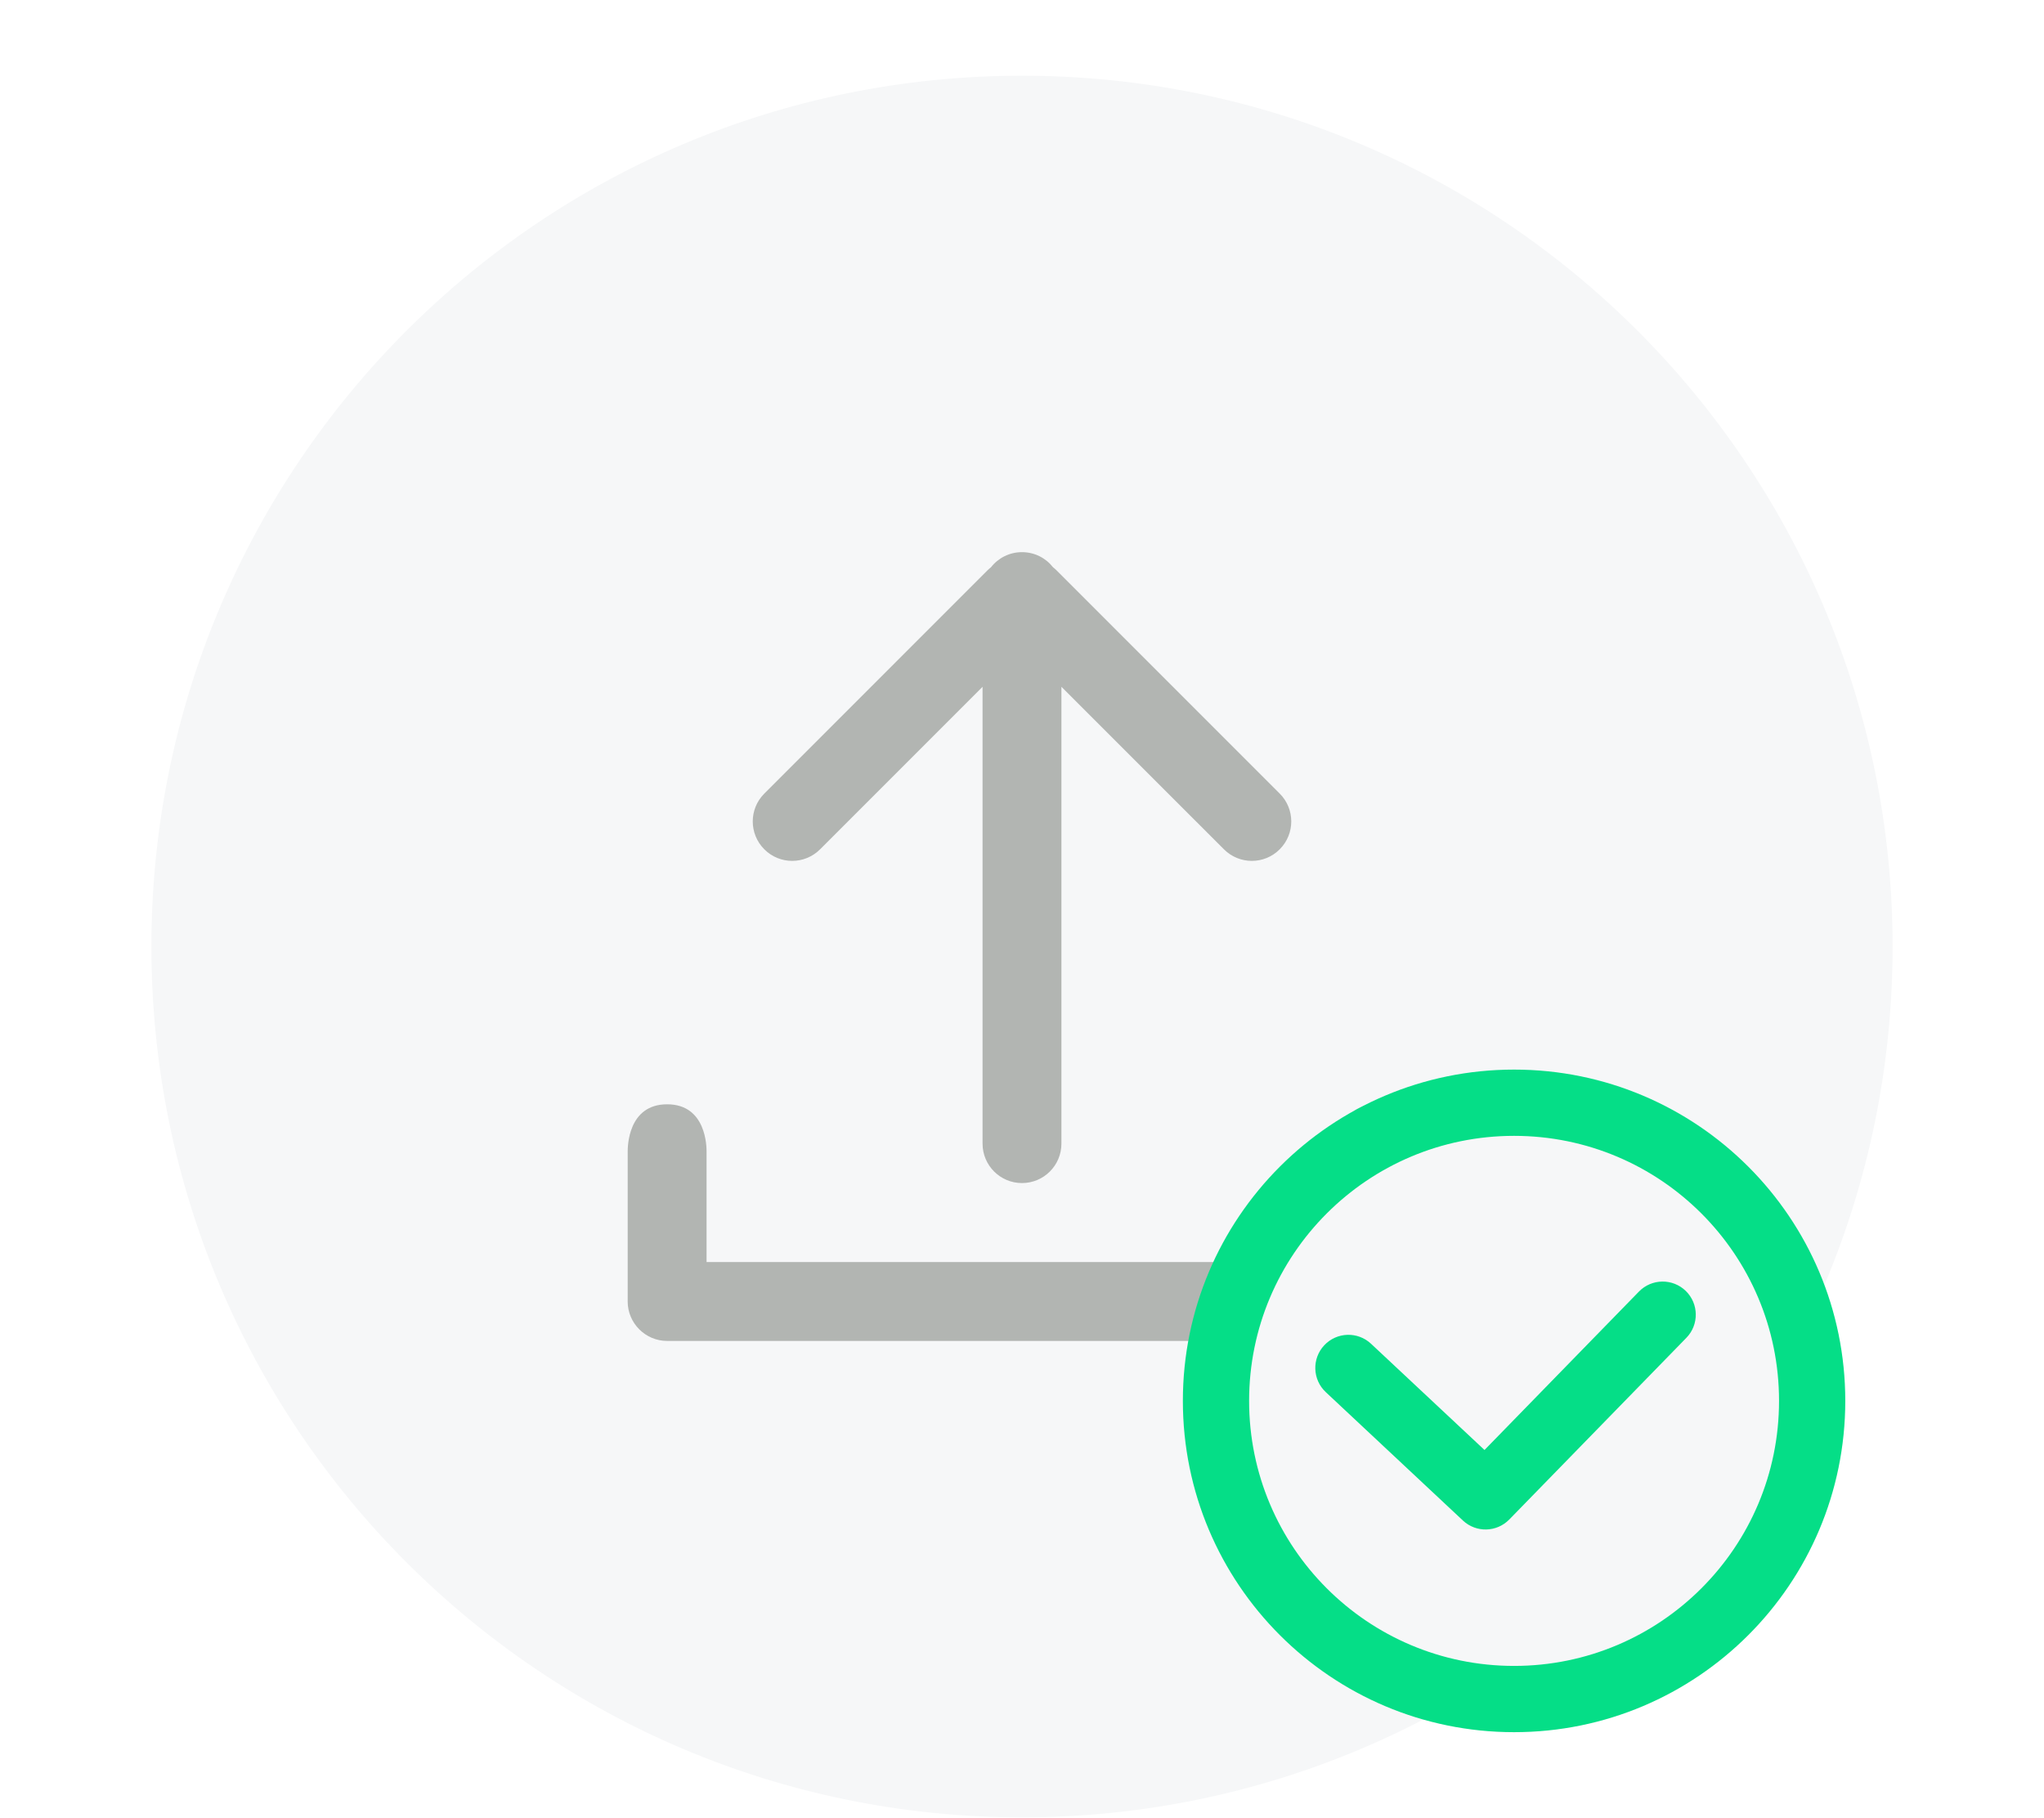
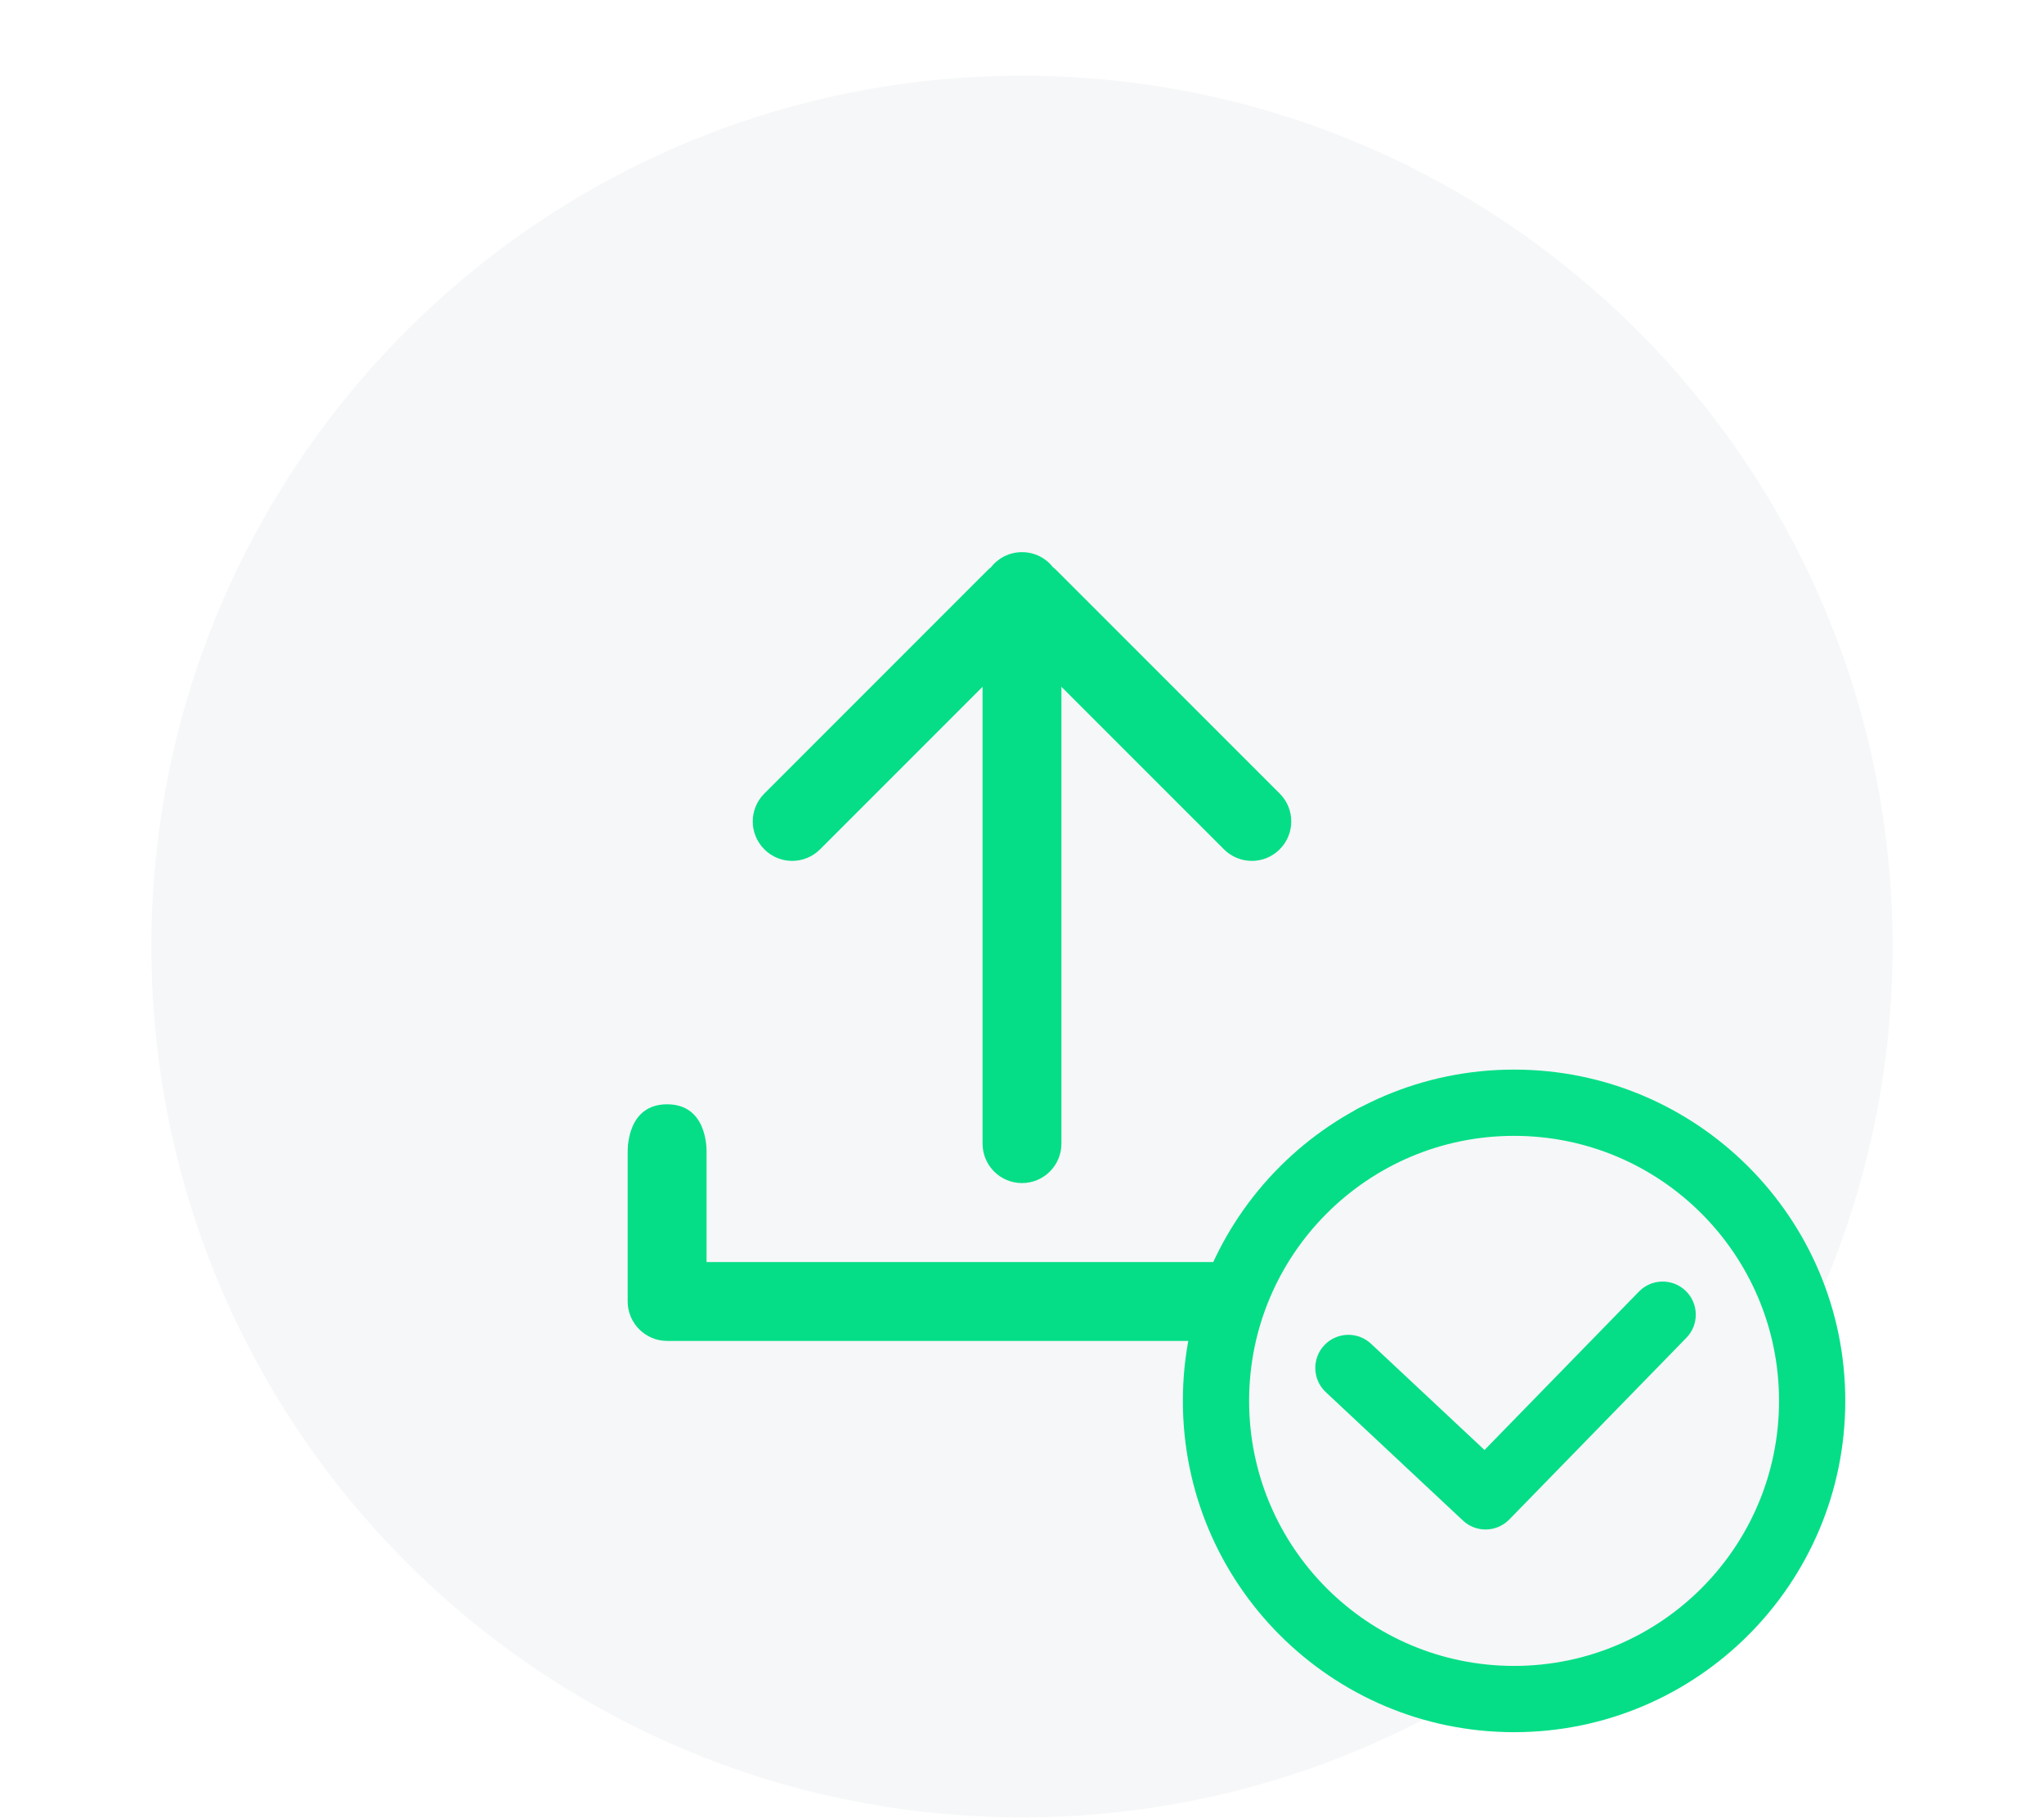
<svg xmlns="http://www.w3.org/2000/svg" width="108" height="96" viewBox="0 0 108 96" fill="none">
  <path fill-rule="evenodd" clip-rule="evenodd" d="M54 4C79.405 4 100 24.595 100 50C100 75.405 79.405 96 54 96C28.595 96 8 75.405 8 50C8 24.595 28.595 4 54 4Z" fill="#F6F7F8" />
-   <path fill-rule="evenodd" clip-rule="evenodd" d="M37.333 60.833L37.333 66.666H70.666V60.833C70.666 60.604 70.666 58.333 72.75 58.333C74.833 58.333 74.833 60.604 74.833 60.833V68.75C74.833 68.75 74.832 68.75 74.832 68.75C74.832 69.896 73.896 70.833 72.749 70.833H35.249C34.103 70.833 33.165 69.895 33.165 68.75C33.165 68.728 33.166 68.707 33.166 68.686L33.166 60.833C33.166 60.604 33.166 58.333 35.25 58.333C37.333 58.333 37.333 60.604 37.333 60.833Z" fill="#B2B5B2" />
-   <path fill-rule="evenodd" clip-rule="evenodd" d="M51.916 36.279V60.41C51.916 61.562 52.849 62.494 53.999 62.494C55.151 62.494 56.083 61.562 56.083 60.41V36.279L64.67 44.864C65.485 45.679 66.804 45.679 67.616 44.864C68.431 44.05 68.431 42.733 67.616 41.919L55.831 30.133C55.77 30.073 55.706 30.017 55.641 29.967C55.258 29.477 54.666 29.167 53.999 29.167C53.335 29.167 52.741 29.477 52.36 29.967C52.295 30.017 52.229 30.073 52.17 30.133L40.385 41.919C39.57 42.733 39.57 44.05 40.385 44.864C41.197 45.679 42.516 45.679 43.331 44.864L51.916 36.279Z" fill="#B2B5B2" />
+   <path fill-rule="evenodd" clip-rule="evenodd" d="M37.333 60.833L37.333 66.666H70.666V60.833C70.666 60.604 70.666 58.333 72.75 58.333C74.833 58.333 74.833 60.604 74.833 60.833V68.75C74.833 68.75 74.832 68.75 74.832 68.75C74.832 69.896 73.896 70.833 72.749 70.833H35.249C34.103 70.833 33.165 69.895 33.165 68.75C33.165 68.728 33.166 68.707 33.166 68.686L33.166 60.833C33.166 60.604 33.166 58.333 35.25 58.333C37.333 58.333 37.333 60.604 37.333 60.833Z" fill="#05de87" />
+   <path fill-rule="evenodd" clip-rule="evenodd" d="M51.916 36.279V60.41C51.916 61.562 52.849 62.494 53.999 62.494C55.151 62.494 56.083 61.562 56.083 60.41V36.279L64.67 44.864C65.485 45.679 66.804 45.679 67.616 44.864C68.431 44.05 68.431 42.733 67.616 41.919L55.831 30.133C55.77 30.073 55.706 30.017 55.641 29.967C55.258 29.477 54.666 29.167 53.999 29.167C53.335 29.167 52.741 29.477 52.36 29.967C52.295 30.017 52.229 30.073 52.17 30.133L40.385 41.919C39.57 42.733 39.57 44.05 40.385 44.864C41.197 45.679 42.516 45.679 43.331 44.864L51.916 36.279Z" fill="#05de87" />
  <circle cx="80" cy="74" r="17" fill="#F6F7F8" />
  <path fill-rule="evenodd" clip-rule="evenodd" d="M97.5 74C97.5 83.665 89.665 91.5 80 91.5C70.335 91.5 62.5 83.665 62.5 74C62.5 64.335 70.335 56.5 80 56.5C89.665 56.5 97.5 64.335 97.5 74ZM66 74C66 81.732 72.268 88 80 88C87.732 88 94 81.732 94 74C94 66.268 87.732 60 80 60C72.268 60 66 66.268 66 74Z" fill="#05de87" />
  <path d="M72.443 70.983C71.737 70.322 70.63 70.359 69.969 71.064C69.309 71.77 69.346 72.877 70.051 73.538L77.298 80.321C77.993 80.972 79.082 80.947 79.747 80.265L89.104 70.668C89.779 69.976 89.765 68.868 89.073 68.193C88.381 67.519 87.273 67.533 86.598 68.225L78.438 76.594L72.443 70.983Z" fill="#05de87" />
</svg>
